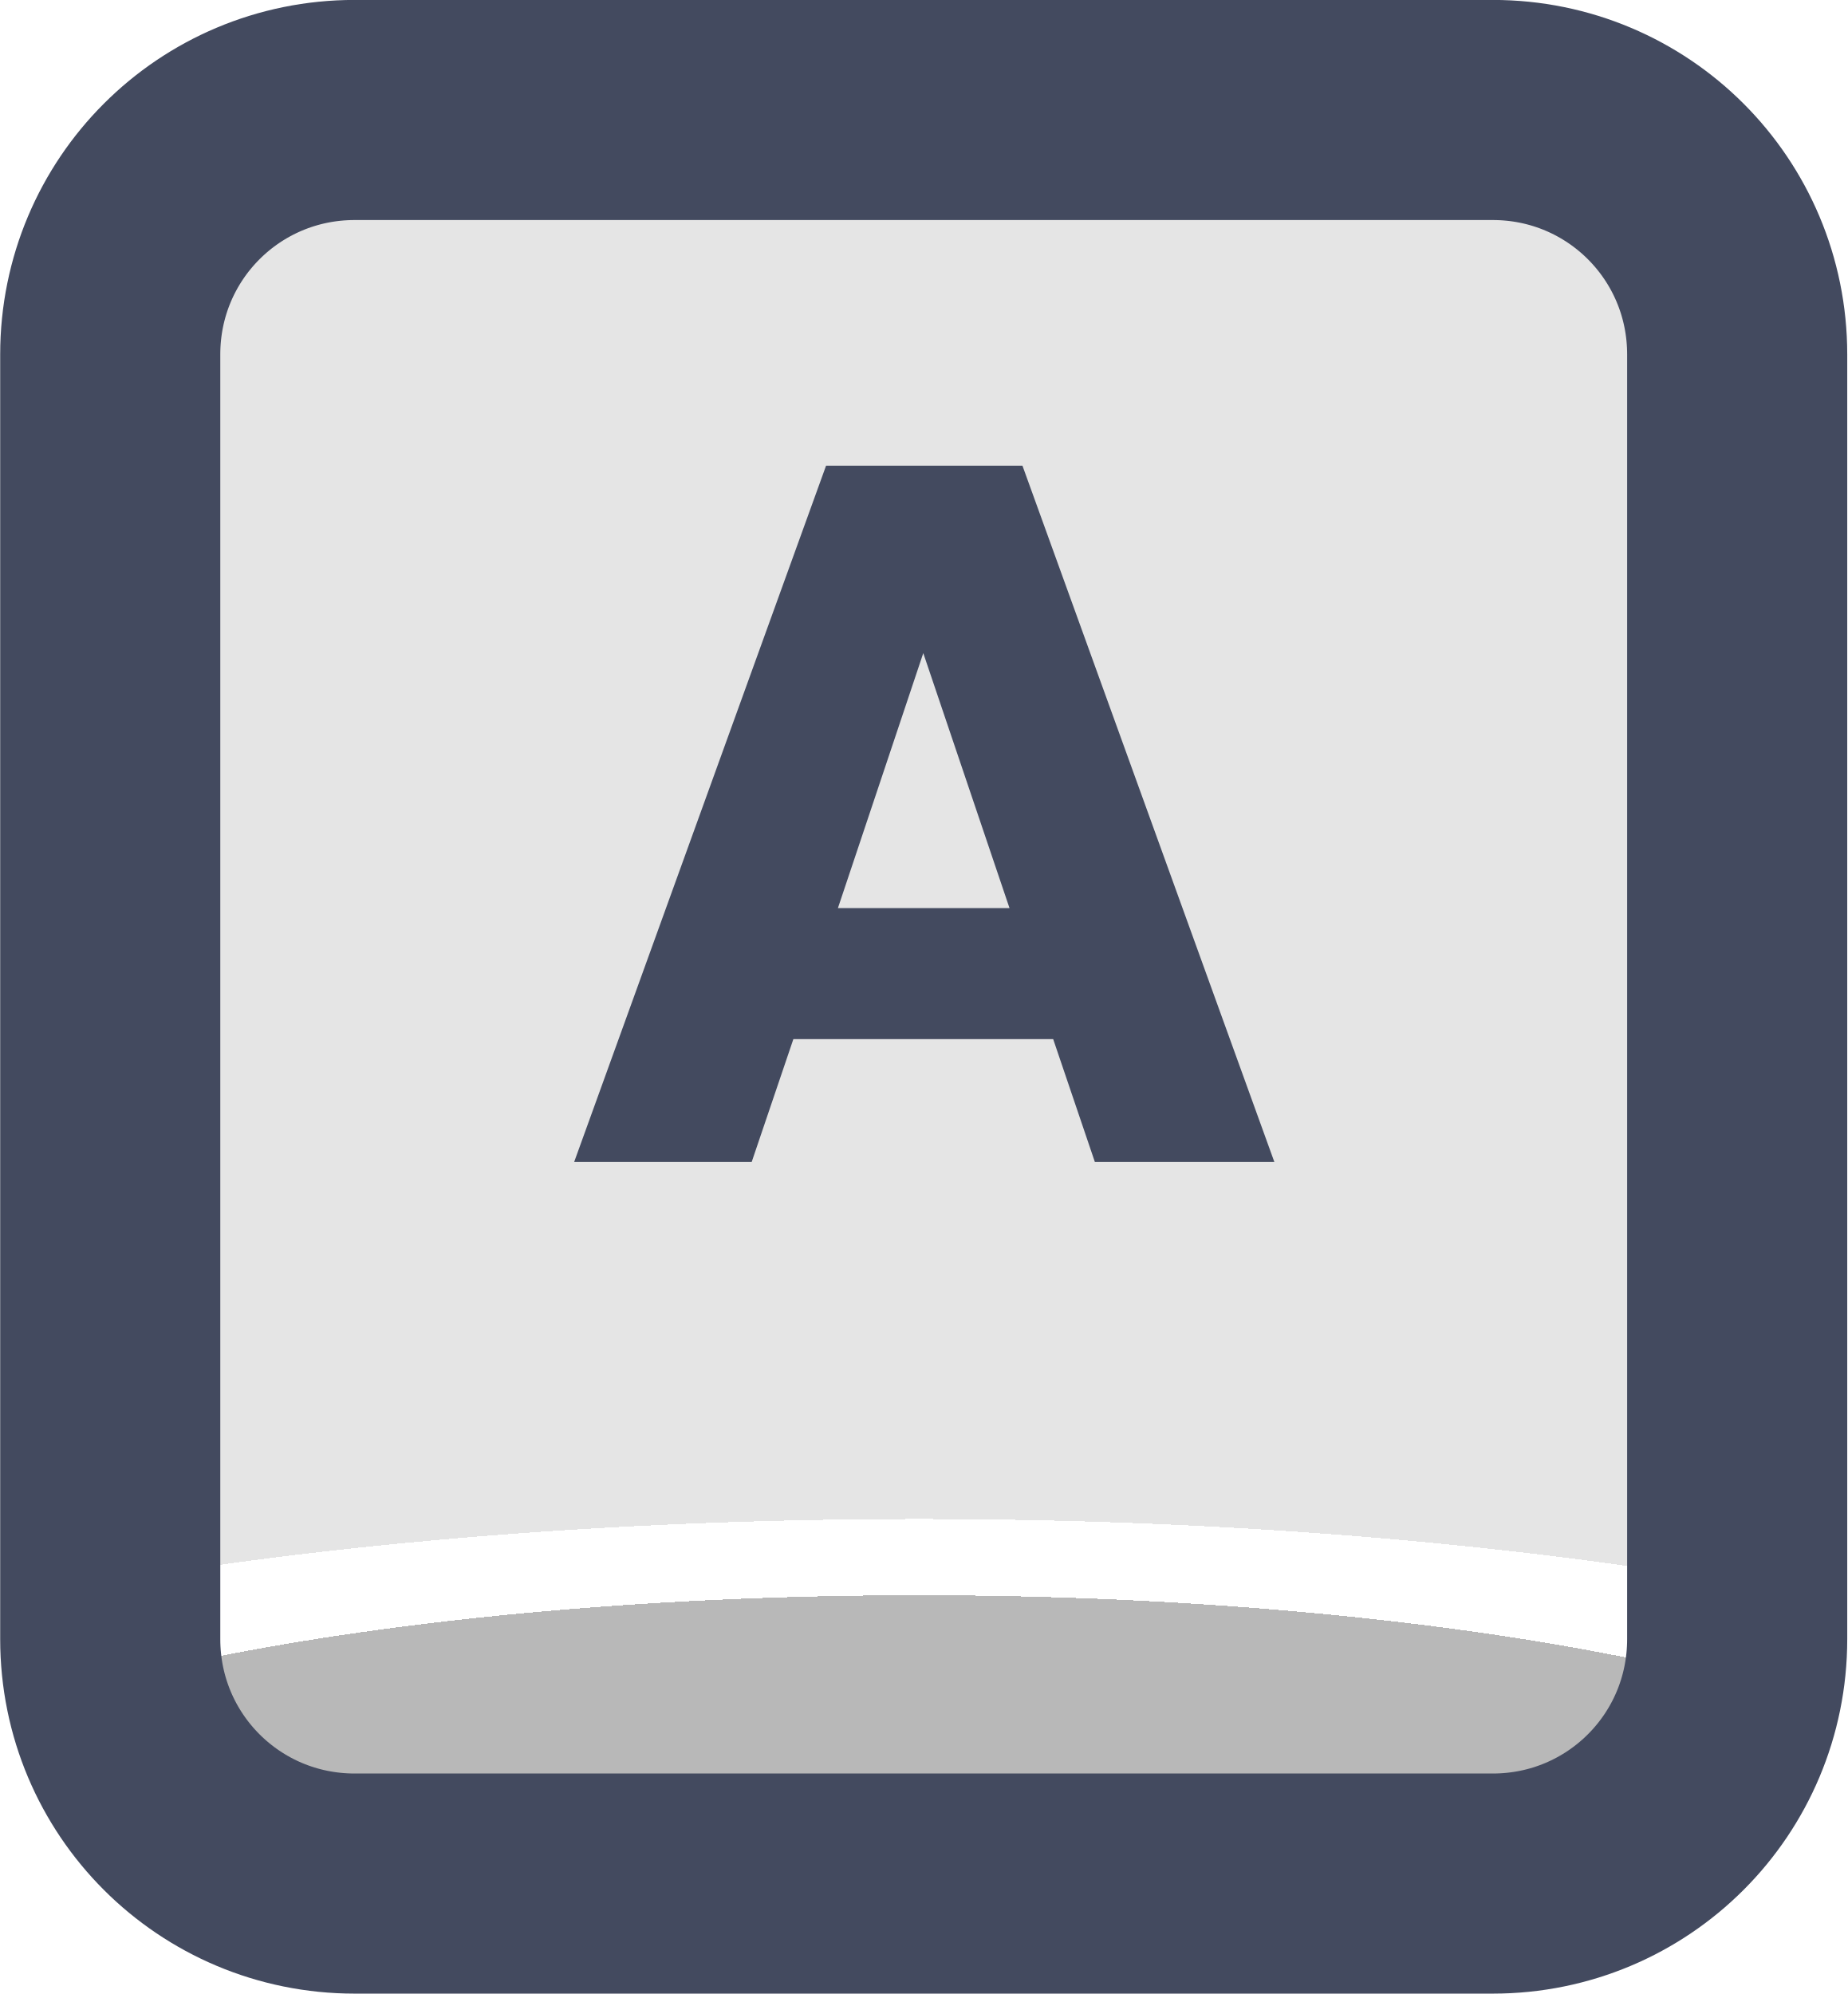
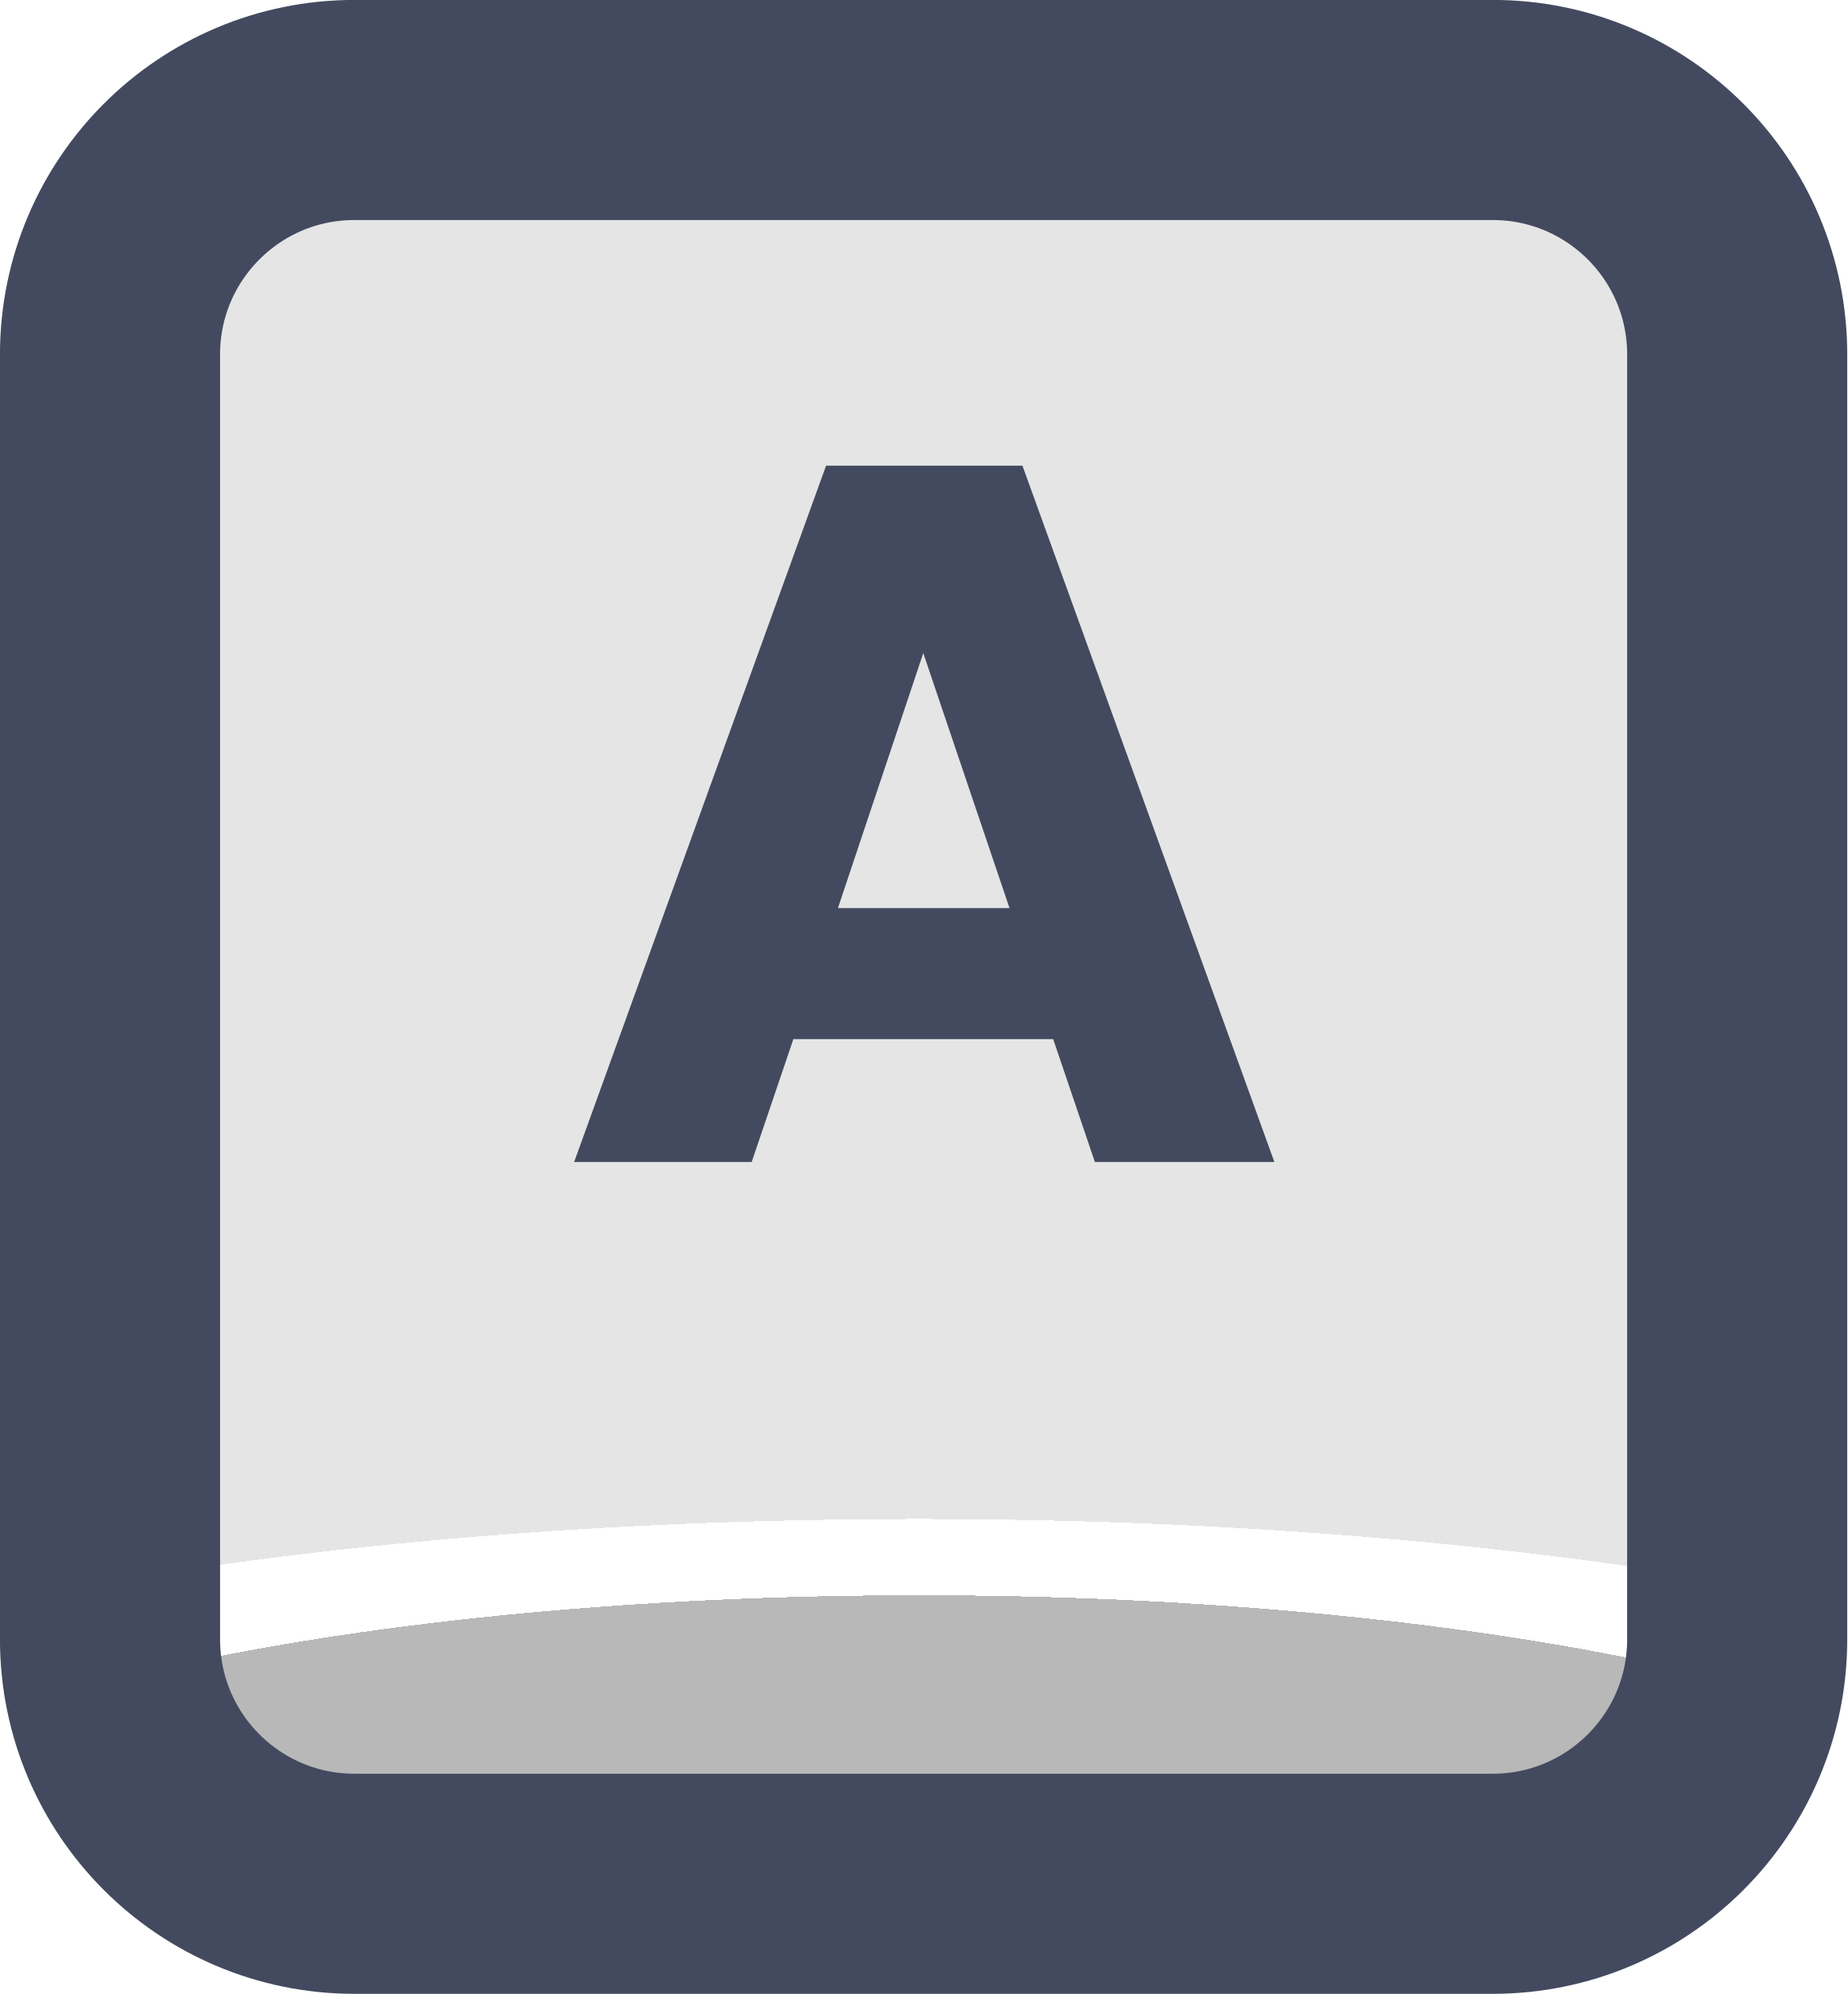
<svg xmlns="http://www.w3.org/2000/svg" xmlns:xlink="http://www.w3.org/1999/xlink" width="37.765" height="40.765" viewBox="0 0 9.992 10.786" version="1.1" id="svg1" xml:space="preserve">
  <defs id="defs1">
    <linearGradient id="linearGradient1">
      <stop style="stop-color:#434a5f;stop-opacity:1;" offset="1" id="stop111" />
      <stop style="stop-color:#434a5f;stop-opacity:1;" offset="1" id="stop112" />
    </linearGradient>
    <linearGradient id="linearGradient103">
      <stop style="stop-color:#434a5f;stop-opacity:1;" offset="1" id="stop103" />
      <stop style="stop-color:#434a5f;stop-opacity:1;" offset="1" id="stop104" />
    </linearGradient>
    <linearGradient id="linearGradient7">
      <stop style="stop-color:#b8b8b8;stop-opacity:1;" offset="0.165" id="stop14" />
      <stop style="stop-color:#ffffff;stop-opacity:1;" offset="0.165" id="stop16" />
      <stop style="stop-color:#ffffff;stop-opacity:1;" offset="0.209" id="stop15" />
      <stop style="stop-color:#e5e5e5;stop-opacity:1;" offset="0.209" id="stop7" />
    </linearGradient>
    <radialGradient xlink:href="#linearGradient7" id="radialGradient90" gradientUnits="userSpaceOnUse" gradientTransform="matrix(7.529814,0,0,1.880842,-2945.823,-152.1)" cx="452.625" cy="196.252" fx="452.625" fy="196.252" r="4.209" />
    <linearGradient xlink:href="#linearGradient1" id="linearGradient192" x1="458.151" y1="212.977" x2="466.568" y2="212.977" gradientUnits="userSpaceOnUse" />
    <linearGradient xlink:href="#linearGradient103" id="linearGradient878" x1="460.766" y1="212.143" x2="463.958" y2="212.143" gradientUnits="userSpaceOnUse" />
  </defs>
  <g id="layer2" transform="translate(-139.7001,-38.09994)" style="display:inline">
    <g id="g256" style="display:inline;paint-order:fill markers stroke" transform="matrix(1.187047,0,0,1.187047,-404.1464,-209.3208)">
-       <path id="rect81" style="opacity:1;fill:url(#radialGradient90);stroke:url(#linearGradient192);stroke-width:1.003;stroke-linecap:round;stroke-linejoin:round;stroke-miterlimit:0" d="m 459.767,208.935 h 5.186 c 0.617,0 1.114,0.497 1.114,1.114 v 5.854 c 0,0.617 -0.497,1.114 -1.114,1.114 h -5.186 c -0.617,0 -1.114,-0.497 -1.114,-1.114 v -5.854 c 0,-0.617 0.497,-1.114 1.114,-1.114 z" />
+       <rect style="opacity:1;fill:url(#radialGradient90);fill-opacity:1;stroke:url(#linearGradient192);stroke-width:1.003;stroke-linecap:round;stroke-linejoin:round;stroke-miterlimit:0;stroke-dasharray:none;stroke-opacity:1;paint-order:fill markers stroke" id="rect81" width="7.415" height="8.083" x="458.652" y="208.935" rx="1.114" ry="1.114" />
      <path d="m 462.95,213.169 h -1.184 l -0.19,0.56 h -0.809 l 1.148,-3.173 h 0.895 l 1.148,3.173 h -0.818 z m -0.199,-0.597 -0.393,-1.162 -0.389,1.162 z" id="text81" style="font-weight:bold;font-size:4.52px;font-family:Poppins;-inkscape-font-specification:'Poppins Bold';text-align:center;letter-spacing:0.1px;text-anchor:middle;fill:url(#linearGradient878);stroke-width:1.991;stroke-linecap:round;stroke-linejoin:round;stroke-dasharray:3.981, 1.991" aria-label="A" />
    </g>
  </g>
</svg>
